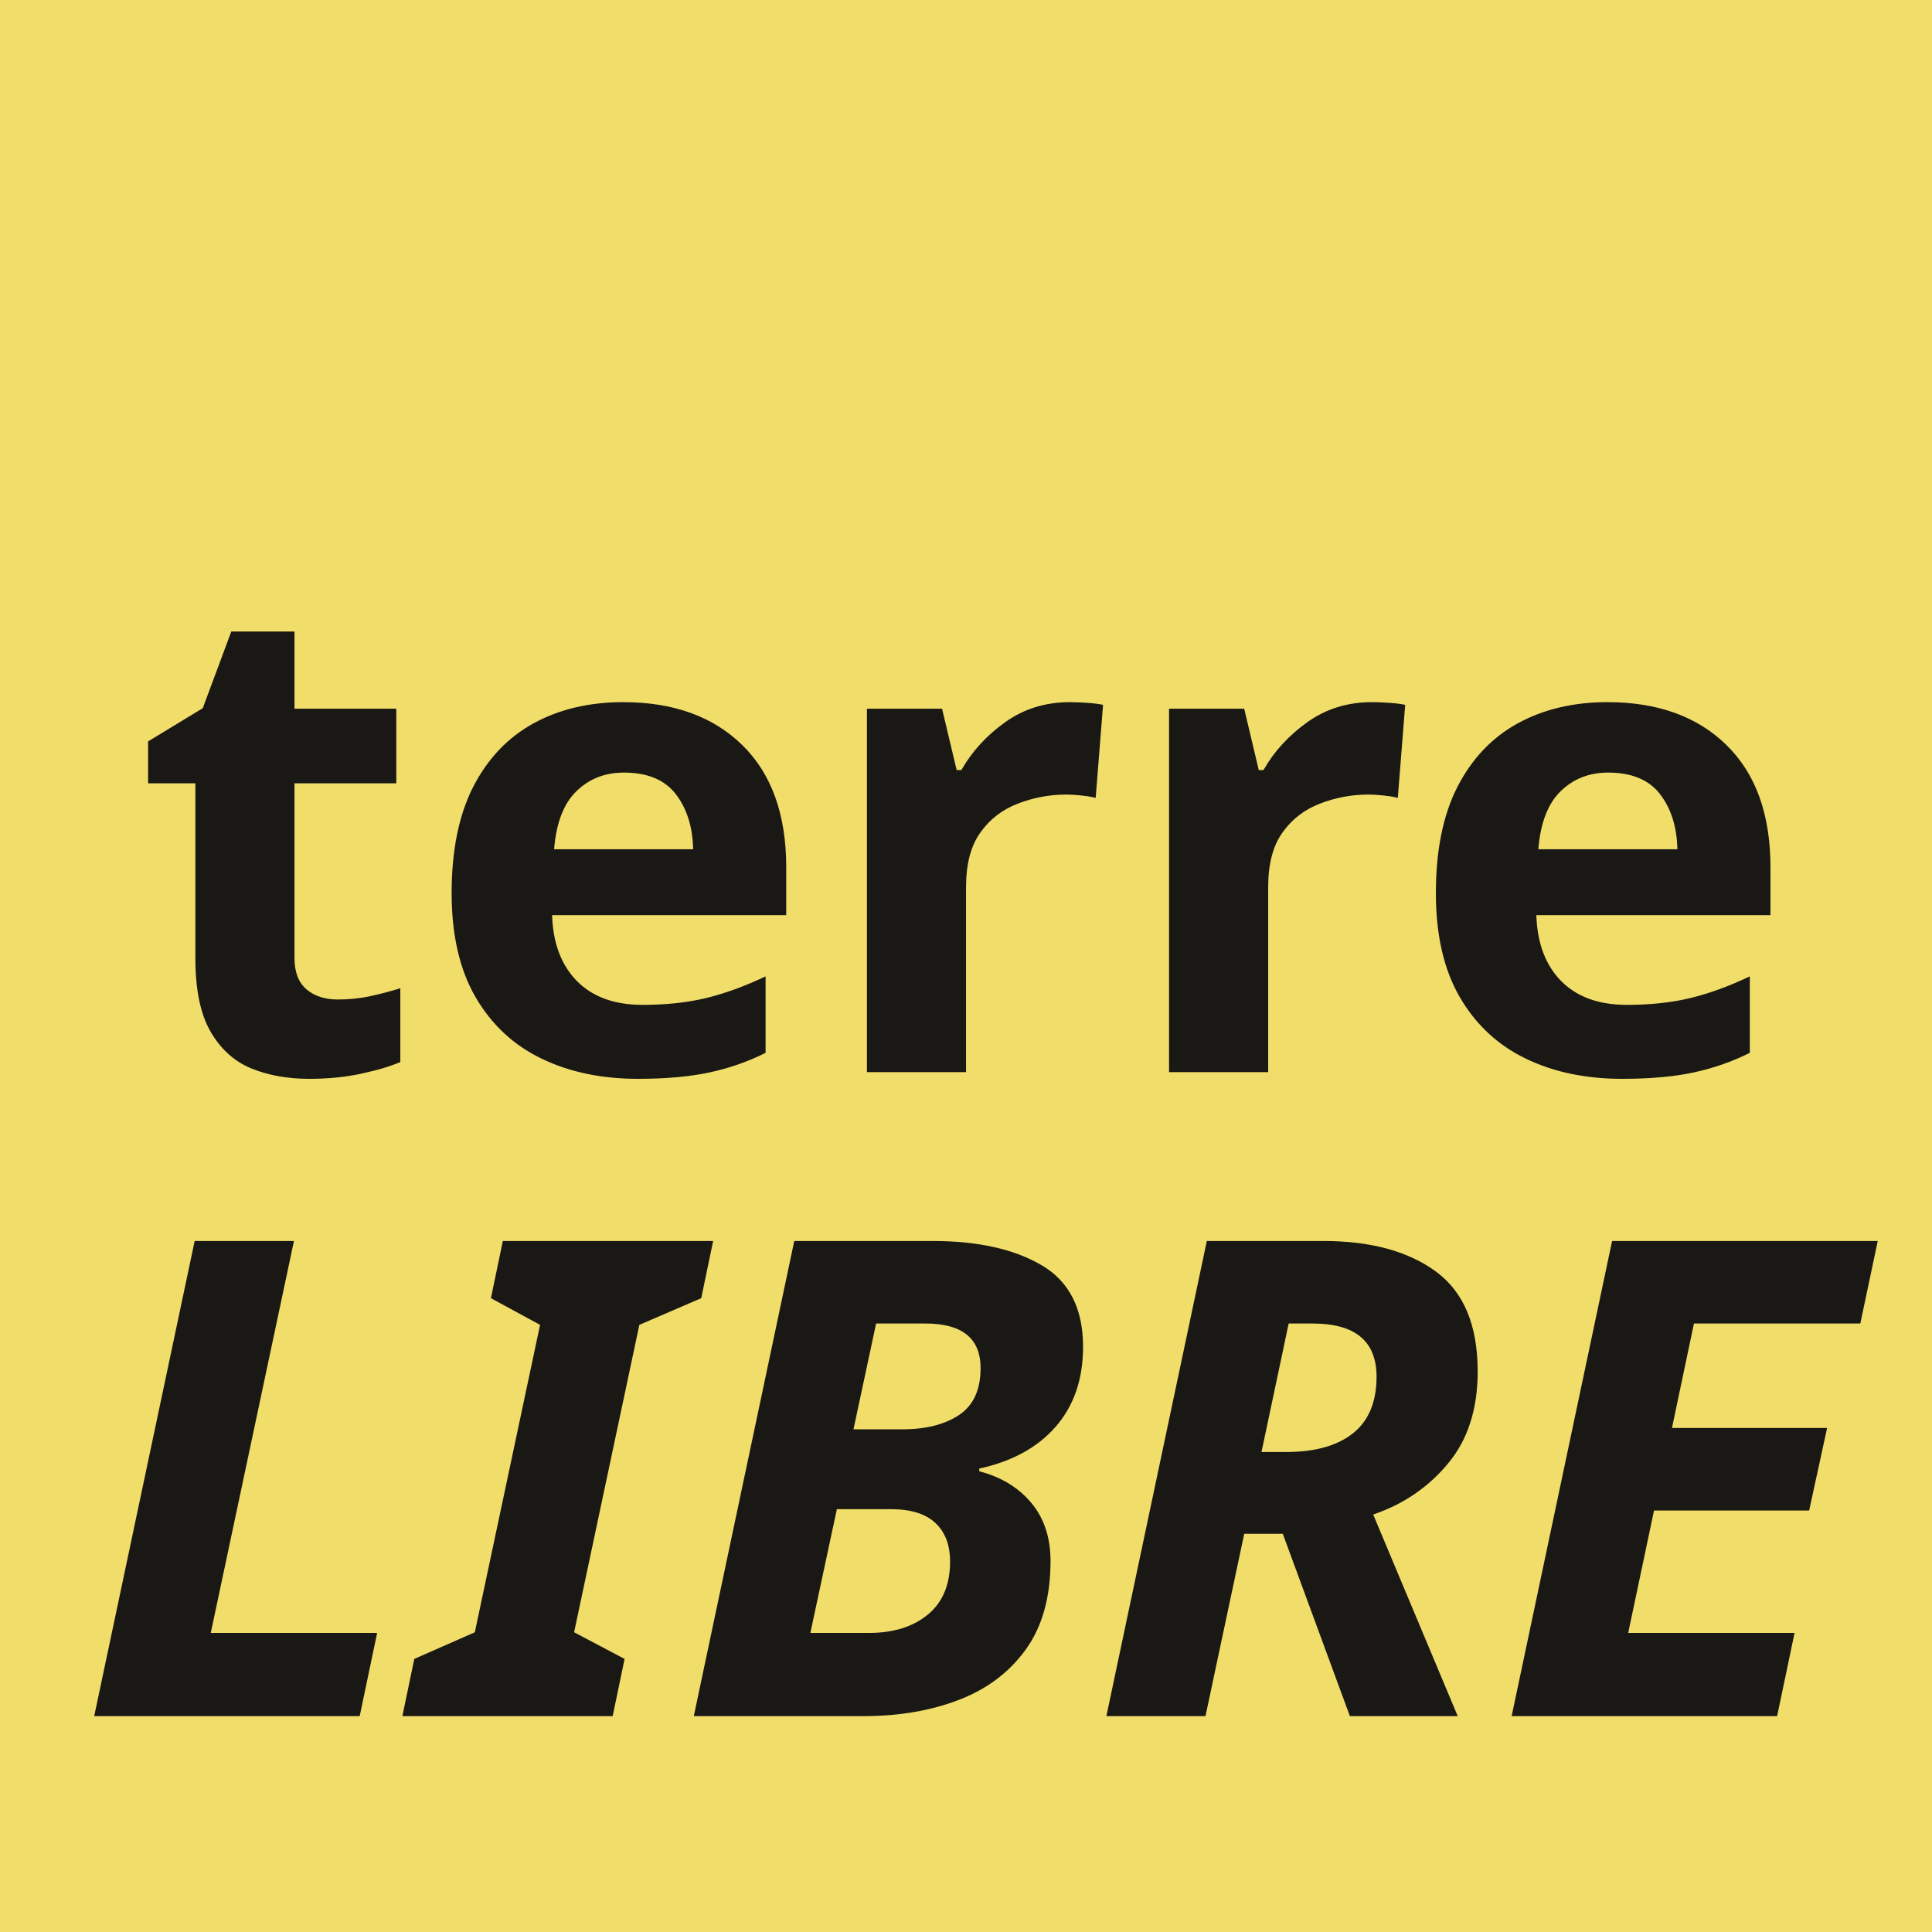
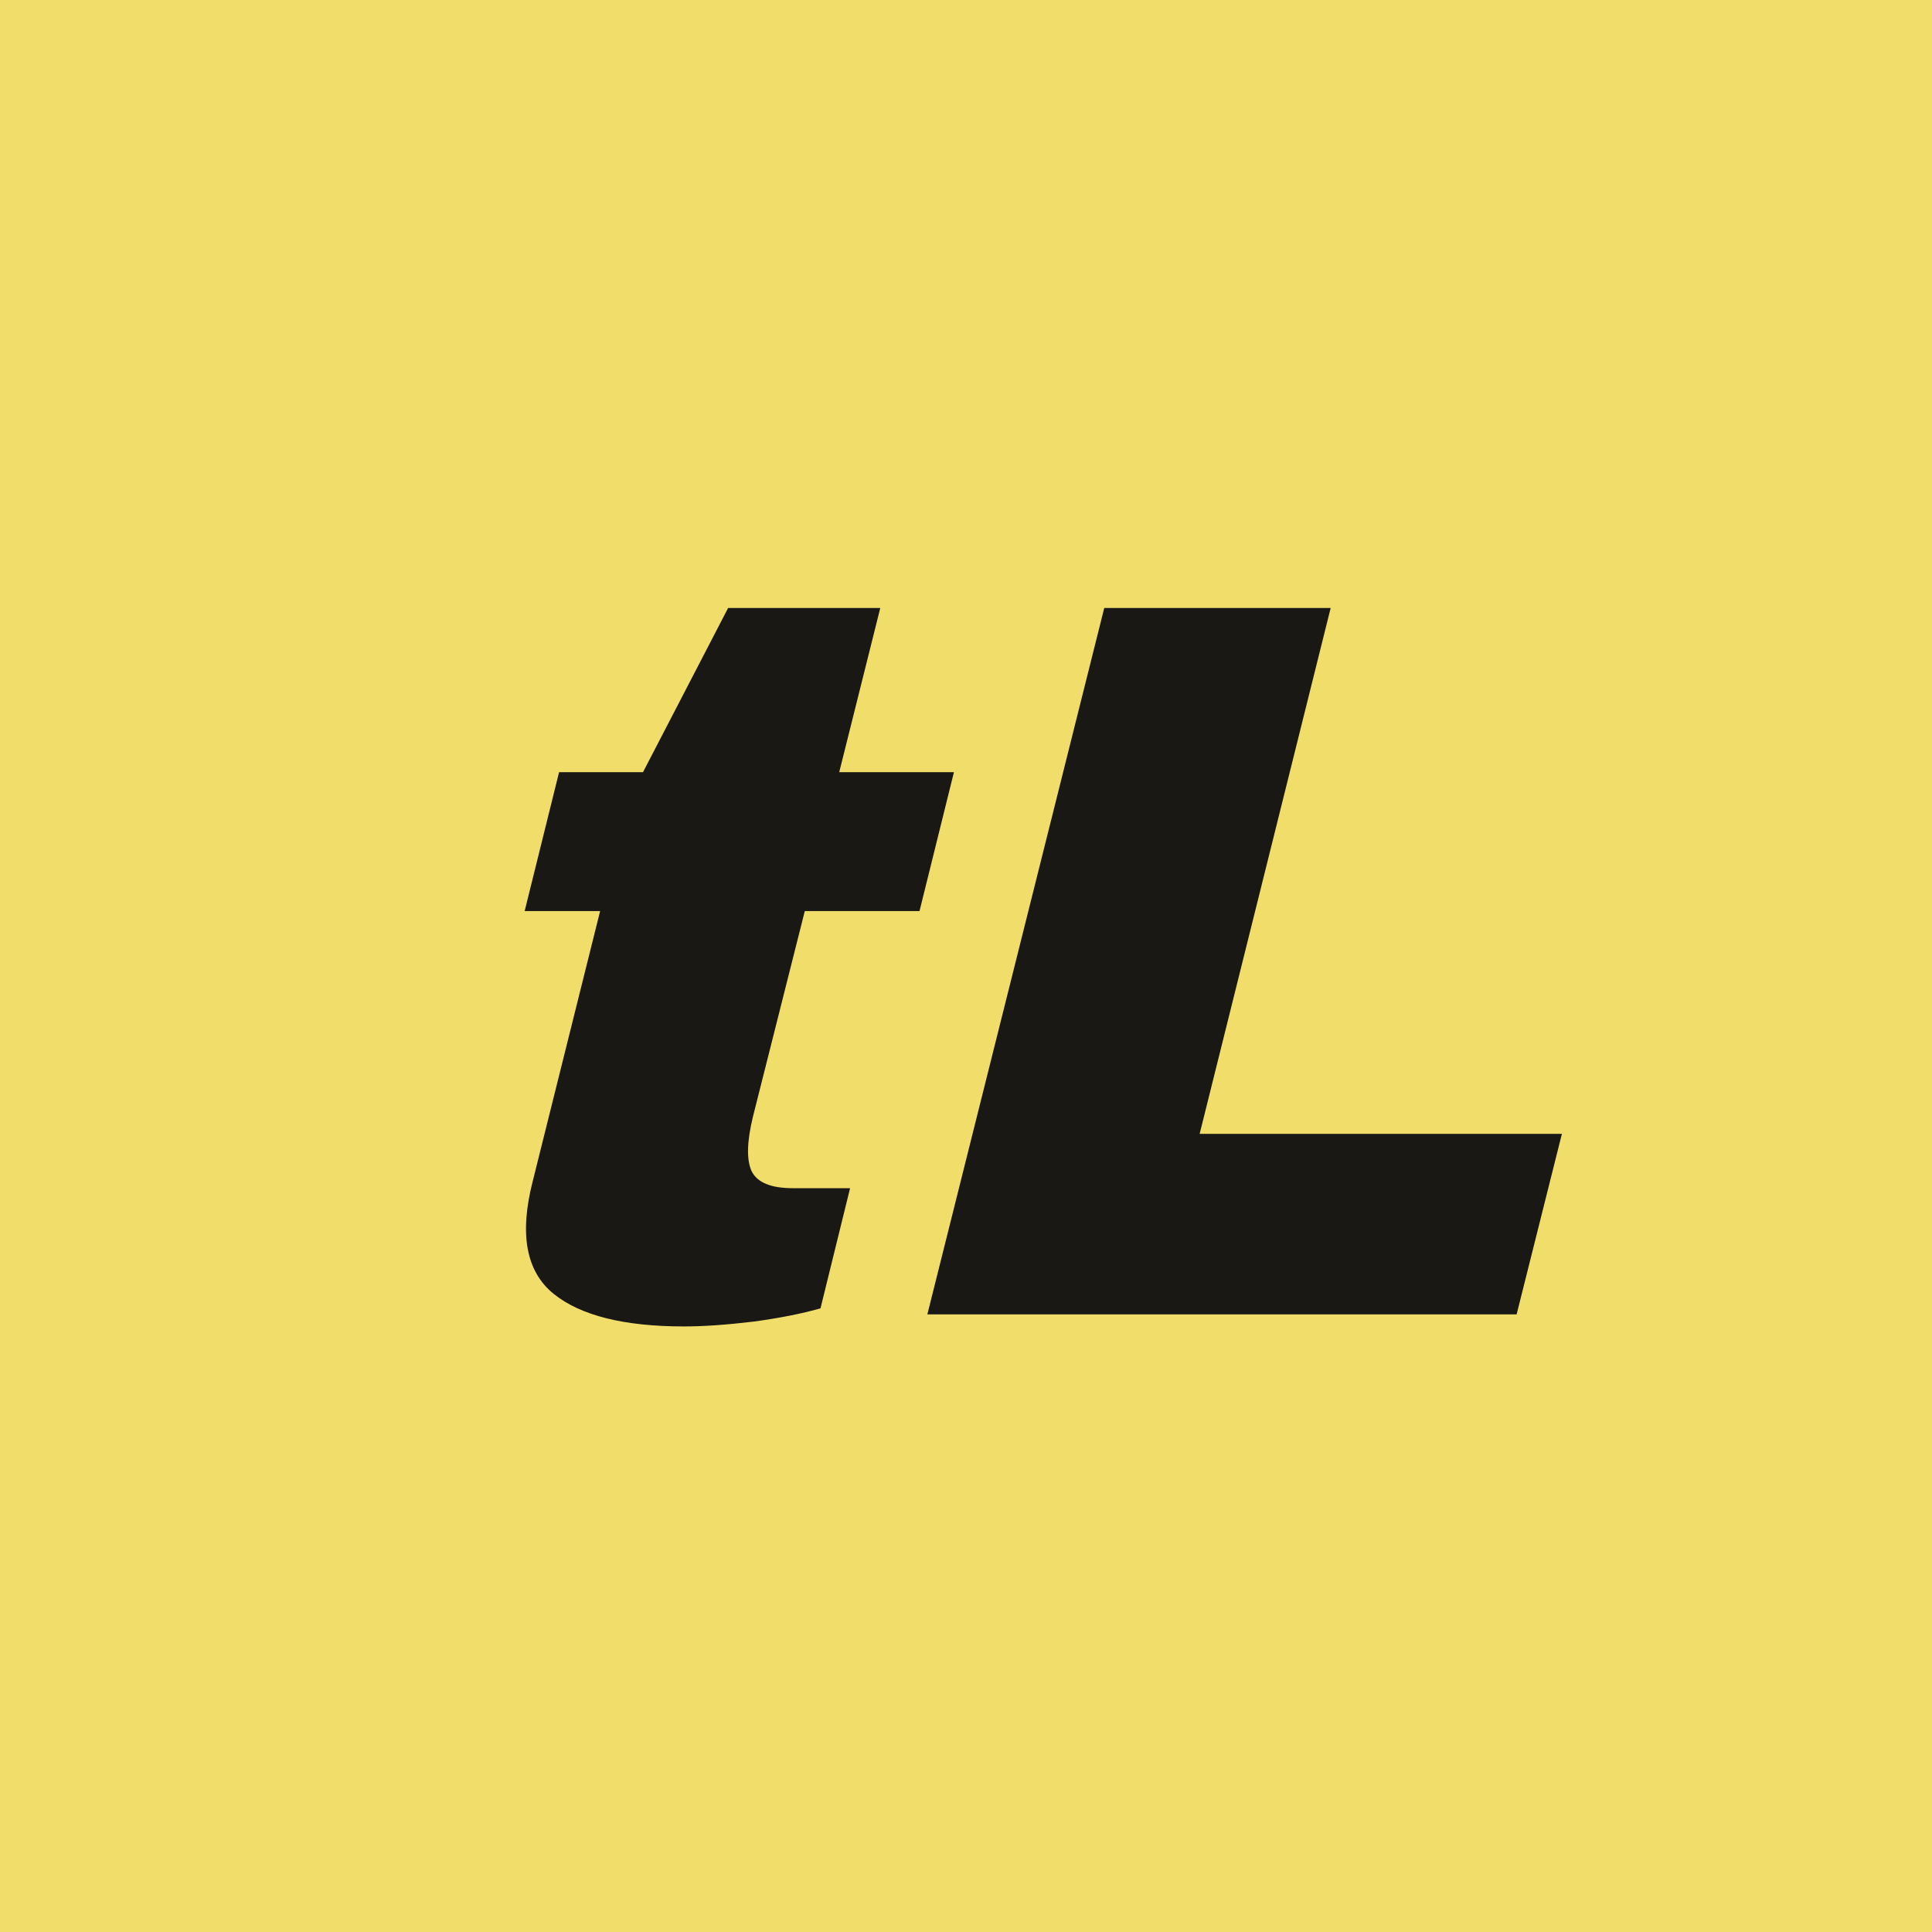
<svg xmlns="http://www.w3.org/2000/svg" viewBox="0 0 180 180">
  <rect width="180" height="180" fill="#f1dd6a" />
-   <text x="90" y="78" font-family="'Archivo Black', 'Arial Black', sans-serif" font-weight="900" font-size="62" fill="#1a1814" text-anchor="middle" dominant-baseline="middle">terre</text>
-   <text x="90" y="138" font-family="'Archivo Black', 'Arial Black', sans-serif" font-weight="900" font-style="italic" font-size="62" fill="#1a1814" text-anchor="middle" dominant-baseline="middle">LIBRE</text>
+   <path fill="#1a1814" transform="scale(5.625)" d="M15.8 12.79L15.23 15.09L13.33 15.09L12.47 18.5Q12.32 19.12 12.45 19.4Q12.59 19.68 13.13 19.68L14.08 19.68L13.59 21.67Q13.14 21.8 12.48 21.89Q11.81 21.97 11.33 21.97Q9.84 21.97 9.17 21.43Q8.49 20.88 8.82 19.58L9.94 15.09L8.69 15.09L9.26 12.79L10.65 12.79L12.06 10.07L14.58 10.07L13.9 12.79ZM18.29 10.07L22.04 10.07L19.87 18.78L25.87 18.78L25.12 21.77L15.36 21.77Z" />
</svg>
